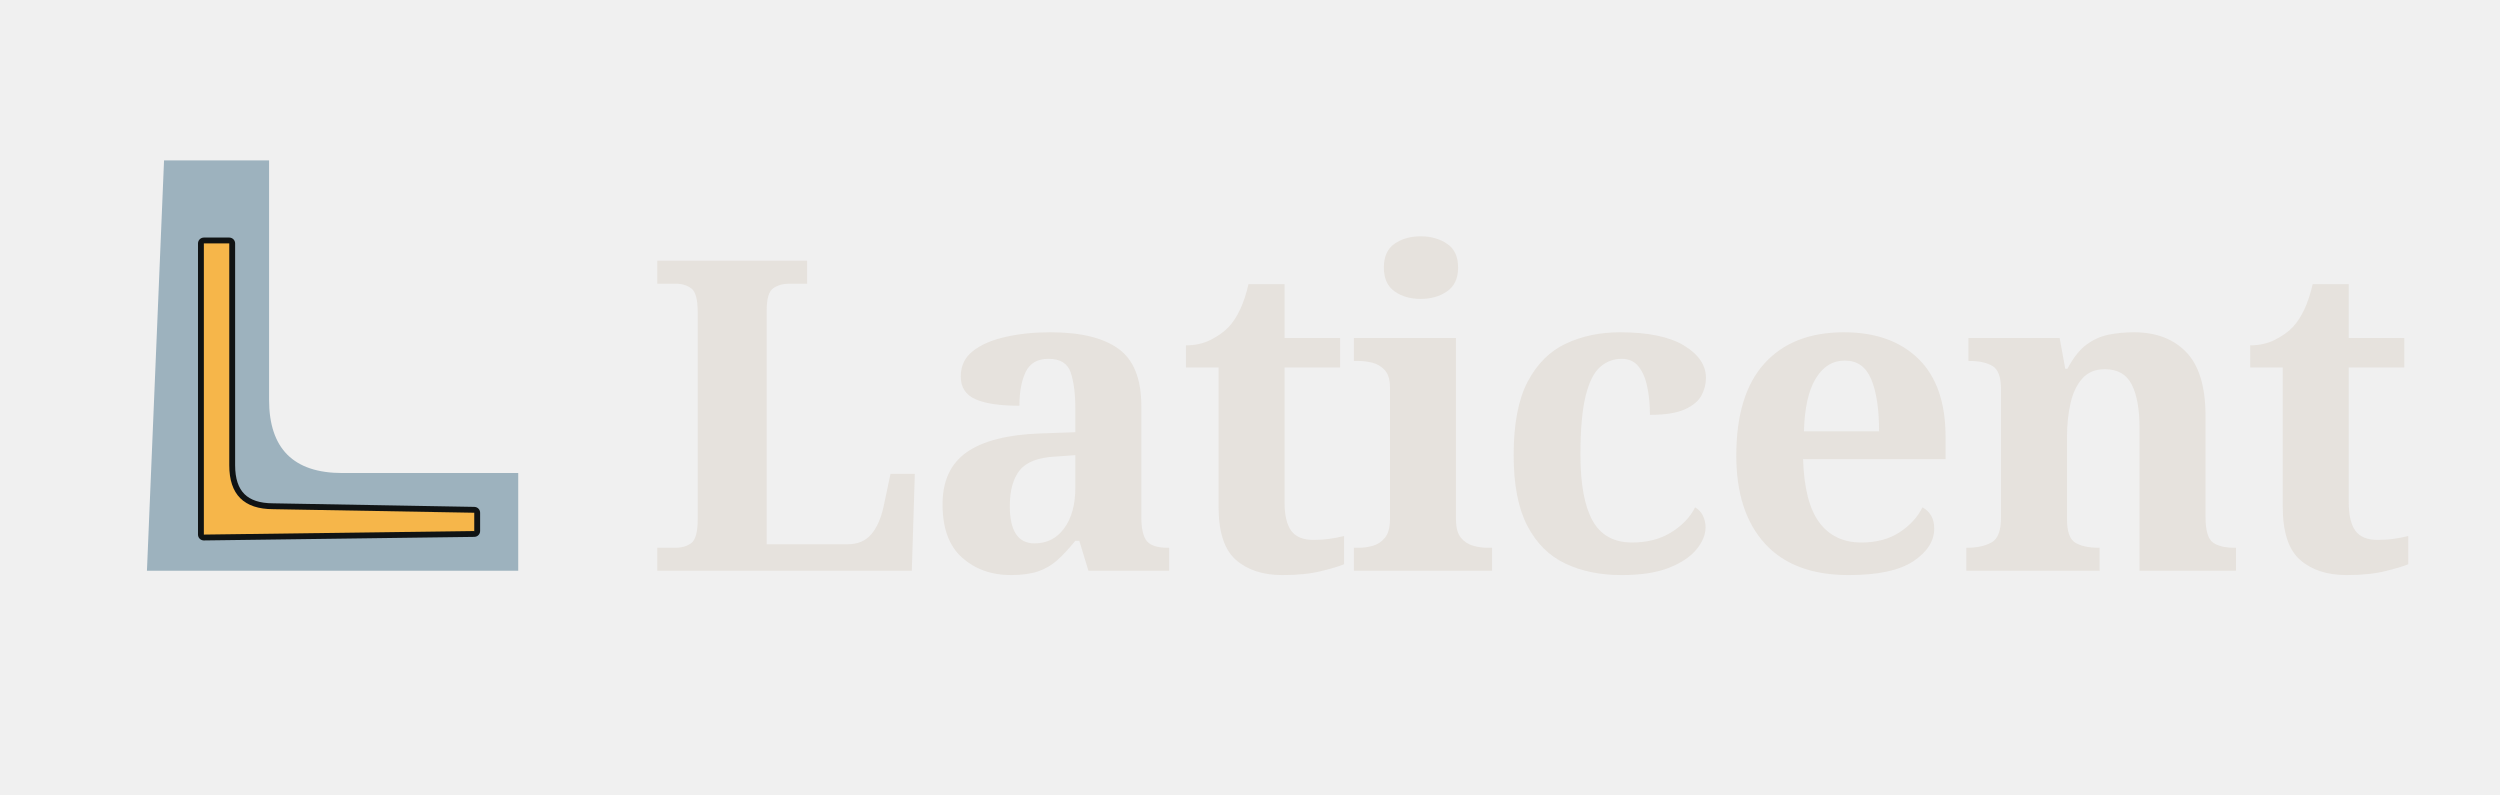
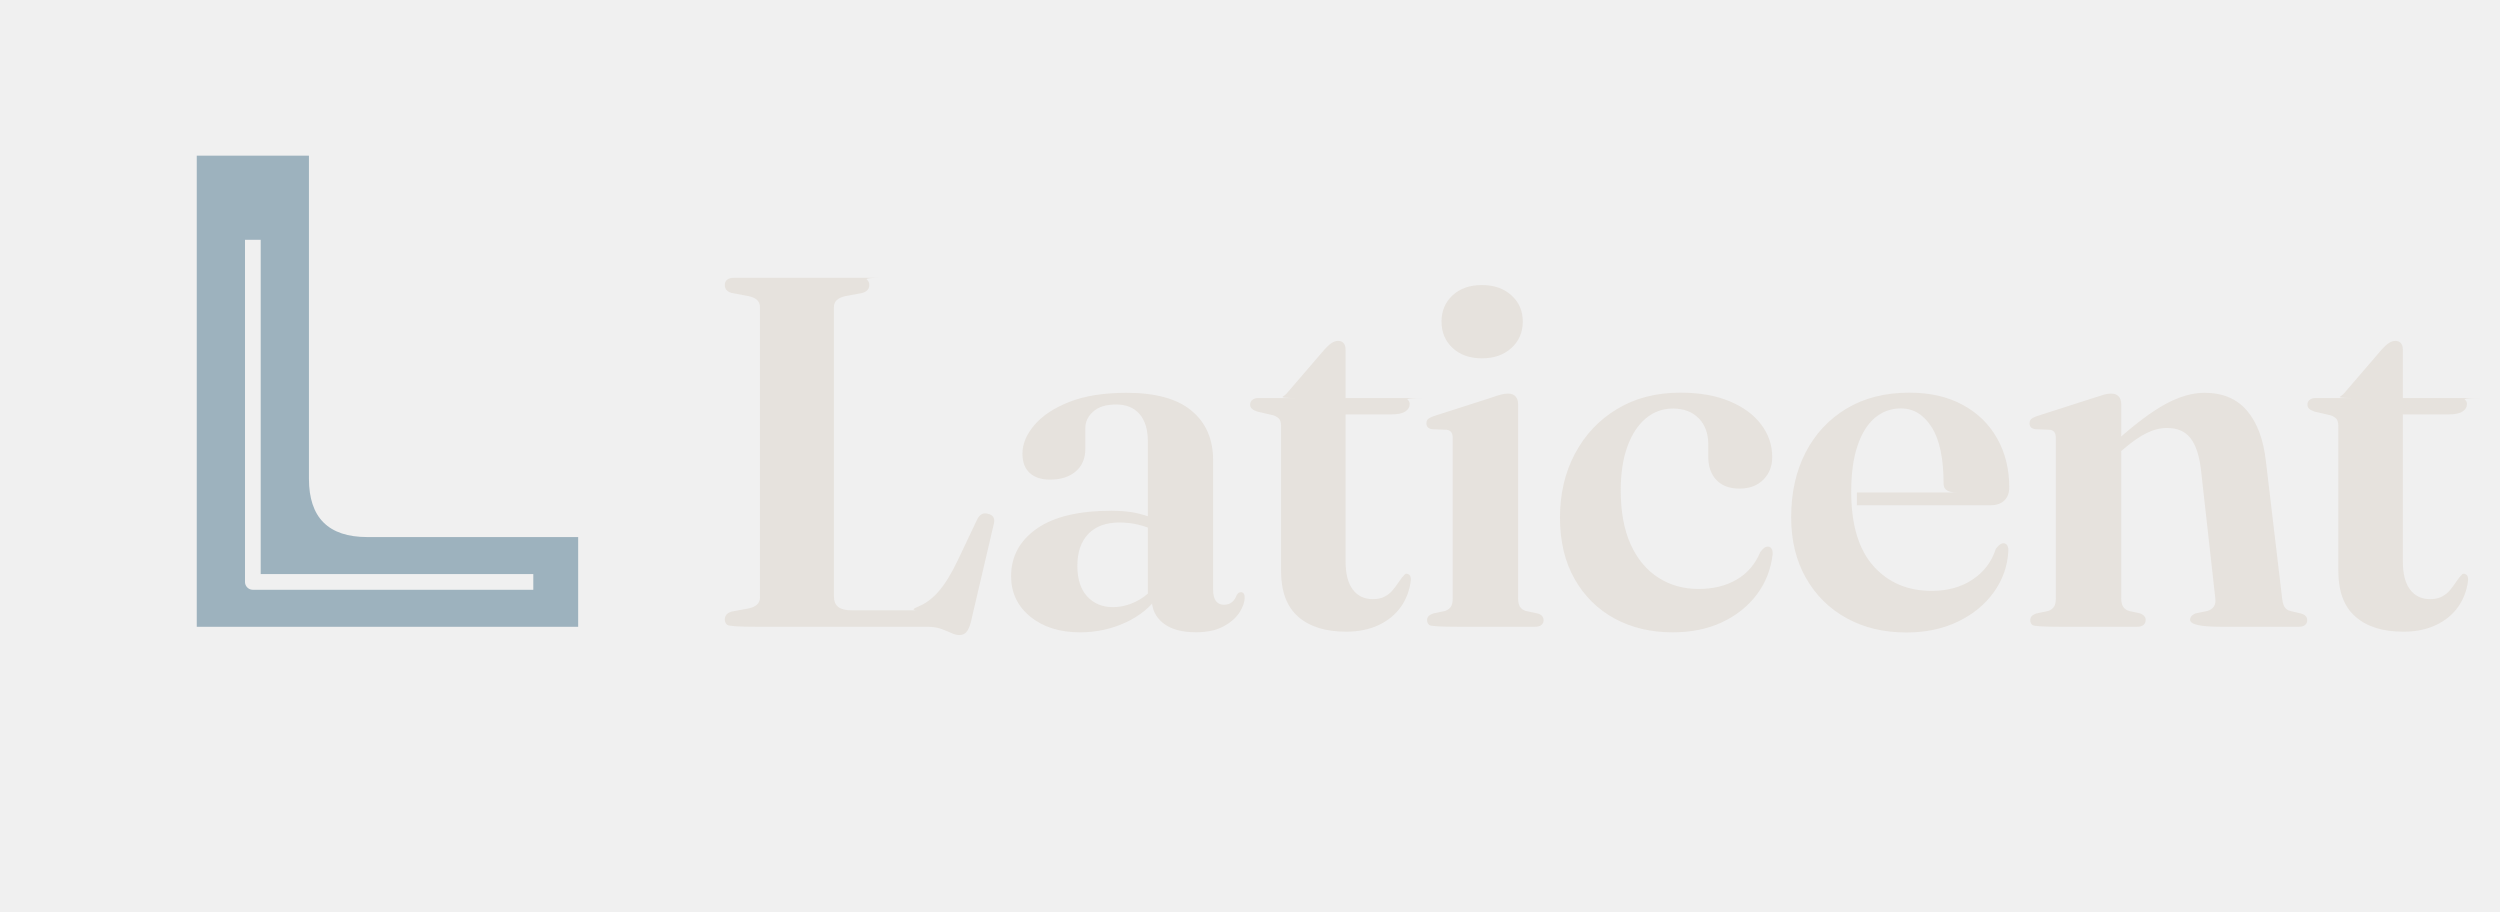
- <svg xmlns="http://www.w3.org/2000/svg" viewBox="0 0 403 128" fill="none">
-   <style>.sf{fill:#9DB2BE}.gf{fill:#F6B64A}.hs{stroke:#101314}</style>
-   <g transform="translate(4 10.89) scale(0.7875)">
-     <path d="M28.50 19.00 L50.00 19.00 L50.00 68.00 Q50.00 83.00 65.00 83.00 L101.00 83.00 L101.00 103.00 L25.00 103.00 Z" class="sf" />
-     <path d="M36.65 36.00 L41.85 36.00 L41.85 81.40 Q41.85 90.40 50.85 90.40 L92.00 91.13 L92.00 94.87 L36.65 95.60 Z" class="hs" fill="none" stroke-width="2.4" stroke-linejoin="round" />
-     <path d="M36.65 36.00 L41.85 36.00 L41.85 81.40 Q41.85 90.40 50.85 90.40 L92.00 91.13 L92.00 94.87 L36.65 95.60 Z" class="gf" />
+ <svg xmlns="http://www.w3.org/2000/svg" viewBox="0 0 351 128" fill="none">
+   <style>.sf{fill:#9DB2BE}</style>
+   <g transform="translate(4.0 6.89) scale(0.7875)">
+     <mask id="laticent-cut-lockup" maskUnits="userSpaceOnUse" x="0" y="0" width="128" height="128">
+       <rect width="128" height="128" fill="#fff" />
+       <path d="M40.00 34.00 L40.00 95.00 L90.00 95.00" fill="none" stroke-width="2.80" stroke-linecap="butt" stroke-linejoin="round" stroke="#000" />
+     </mask>
+     <path d="M30.00 19.00 L50.00 19.00 L50.00 76.60 Q50.00 87.00 60.40 87.00 L98.00 87.00 L98.00 103.00 L30.00 103.00 Z" class="sf" mask="url(#laticent-cut-lockup)" />
  </g>
-   <text x="104.0" y="92.0" font-family="Fraunces,'Cormorant Garamond',Georgia,serif" font-size="70" font-weight="600" letter-spacing="-1" fill="#E6E2DD">Laticent</text>
+   <g transform="translate(101.76 88.0)">
+     <path d="M19.27 -46.86 16.92 -46.42Q16.12 -46.24 15.72 -45.86Q15.32 -45.49 15.32 -44.86V-4.31Q15.32 -3.23 15.95 -2.77Q16.58 -2.31 17.83 -2.31H27.08Q25.84 -2.31 27.29 -2.90Q28.74 -3.49 30.06 -5.01Q31.37 -6.52 32.73 -9.37L35.42 -15.04Q35.68 -15.58 36.06 -15.80Q36.44 -16.01 36.95 -15.86Q37.50 -15.75 37.72 -15.37Q37.94 -15.00 37.74 -14.31L34.54 -0.62Q34.28 0.33 33.92 0.74Q33.57 1.16 32.92 1.16Q32.40 1.16 31.79 0.87Q31.18 0.59 30.37 0.29Q29.56 0.00 28.37 0.00H4.44Q0.66 0.00 0.33 -0.28Q-0.00 -0.57 -0.00 -1.01Q-0.00 -1.87 0.99 -2.14L3.36 -2.58Q4.16 -2.76 4.55 -3.14Q4.94 -3.51 4.94 -4.14V-44.86Q4.94 -45.49 4.55 -45.86Q4.16 -46.24 3.36 -46.42L0.99 -46.86Q-0.00 -47.13 -0.00 -47.99Q-0.00 -48.45 0.33 -48.73Q0.66 -49.00 1.33 -49.00H22.04Q19.63 -49.00 19.96 -48.73Q20.29 -48.45 20.29 -47.99Q20.29 -47.13 19.27 -46.86ZM59.94 -3.92V-4.48L59.40 -4.42V-26.01Q59.40 -28.51 58.24 -29.86Q57.07 -31.21 54.95 -31.21Q52.82 -31.21 51.72 -30.21Q50.62 -29.22 50.62 -27.91V-24.96Q50.62 -22.98 49.28 -21.82Q47.94 -20.66 45.66 -20.66Q43.83 -20.66 42.81 -21.60Q41.79 -22.54 41.79 -24.31Q41.79 -26.34 43.46 -28.31Q45.12 -30.28 48.37 -31.57Q51.62 -32.85 56.40 -32.85Q62.53 -32.85 65.54 -30.33Q68.56 -27.82 68.56 -23.39V-5.21Q68.56 -4.12 68.97 -3.60Q69.38 -3.09 70.07 -3.09Q70.76 -3.09 71.21 -3.46Q71.66 -3.84 71.86 -4.42Q71.97 -4.62 72.11 -4.74Q72.25 -4.86 72.46 -4.86Q72.72 -4.86 72.86 -4.66Q72.99 -4.45 72.99 -4.11Q72.99 -3.15 72.27 -2.02Q71.55 -0.89 70.03 -0.06Q68.51 0.77 66.15 0.77Q63.16 0.77 61.55 -0.51Q59.94 -1.79 59.94 -3.92ZM40.20 -7.12Q40.20 -11.23 43.78 -13.76Q47.35 -16.29 54.31 -16.29Q56.54 -16.29 58.17 -15.88Q59.79 -15.47 61.04 -14.84L60.51 -13.45Q59.32 -14.03 58.08 -14.33Q56.83 -14.64 55.37 -14.64Q52.59 -14.64 51.04 -13.04Q49.50 -11.43 49.50 -8.56Q49.50 -5.77 50.88 -4.26Q52.27 -2.76 54.47 -2.76Q56.16 -2.76 57.76 -3.56Q59.36 -4.36 60.45 -5.79L61.04 -4.53Q59.27 -1.98 56.27 -0.60Q53.28 0.78 49.88 0.78Q45.60 0.78 42.90 -1.42Q40.20 -3.61 40.20 -7.12ZM77.02 -29.69 74.77 -30.21Q74.23 -30.39 74.00 -30.62Q73.76 -30.85 73.76 -31.18Q73.76 -31.60 74.07 -31.86Q74.39 -32.11 74.86 -32.11H80.49Q77.96 -32.11 78.34 -32.31Q78.72 -32.52 79.15 -33.06L84.24 -38.98Q84.74 -39.54 85.20 -39.84Q85.67 -40.14 86.10 -40.14Q86.62 -40.14 86.89 -39.81Q87.16 -39.49 87.16 -38.89V-9.17Q87.16 -6.55 88.18 -5.22Q89.19 -3.88 90.99 -3.88Q92.00 -3.88 92.67 -4.25Q93.35 -4.62 93.80 -5.17Q94.26 -5.73 94.67 -6.35Q95.07 -6.97 95.54 -7.42Q95.86 -7.51 96.11 -7.29Q96.35 -7.07 96.32 -6.53Q96.07 -4.41 94.91 -2.78Q93.75 -1.15 91.78 -0.23Q89.82 0.69 87.23 0.69Q82.90 0.69 80.50 -1.42Q78.10 -3.53 78.10 -7.85V-28.19Q78.10 -28.84 77.86 -29.16Q77.61 -29.48 77.02 -29.69ZM83.85 -29.82 83.96 -32.11H98.14Q95.57 -32.11 95.87 -31.88Q96.16 -31.66 96.16 -31.26Q96.16 -30.64 95.55 -30.23Q94.94 -29.82 93.61 -29.82ZM111.38 -31.29V-4.02Q111.38 -3.22 111.65 -2.80Q111.92 -2.39 112.47 -2.22L114.03 -1.89Q114.53 -1.77 114.74 -1.52Q114.96 -1.27 114.96 -0.91Q114.96 -0.51 114.65 -0.25Q114.34 0.00 113.71 0.00H102.93Q99.21 0.00 98.91 -0.25Q98.60 -0.51 98.60 -0.91Q98.60 -1.27 98.81 -1.49Q99.02 -1.72 99.46 -1.87L101.12 -2.22Q101.68 -2.42 101.94 -2.81Q102.20 -3.20 102.20 -4.02V-26.45Q102.20 -27.04 102.00 -27.32Q101.79 -27.60 101.35 -27.66L99.30 -27.74Q98.88 -27.81 98.70 -28.01Q98.51 -28.21 98.51 -28.56Q98.51 -28.96 98.74 -29.17Q98.98 -29.38 99.55 -29.58L107.56 -32.15Q108.49 -32.49 109.01 -32.61Q109.53 -32.74 109.93 -32.74Q110.68 -32.74 111.03 -32.33Q111.38 -31.93 111.38 -31.29ZM106.30 -37.69Q103.75 -37.69 102.19 -39.14Q100.63 -40.59 100.63 -42.85Q100.63 -45.10 102.19 -46.54Q103.75 -47.98 106.30 -47.98Q108.85 -47.98 110.44 -46.54Q112.04 -45.10 112.04 -42.85Q112.04 -40.59 110.44 -39.14Q108.85 -37.69 106.30 -37.69ZM147.06 -23.81Q147.06 -21.91 145.82 -20.66Q144.58 -19.40 142.45 -19.40Q140.38 -19.40 139.23 -20.60Q138.08 -21.81 138.08 -23.88V-25.62Q138.08 -27.91 136.74 -29.27Q135.40 -30.64 133.12 -30.64Q130.96 -30.64 129.30 -29.25Q127.65 -27.86 126.72 -25.29Q125.79 -22.72 125.79 -19.15Q125.79 -14.64 127.19 -11.56Q128.59 -8.48 131.07 -6.90Q133.54 -5.31 136.72 -5.31Q139.79 -5.31 142.04 -6.61Q144.30 -7.91 145.39 -10.50Q145.74 -10.95 145.97 -11.11Q146.21 -11.26 146.47 -11.26Q146.81 -11.24 146.98 -10.94Q147.15 -10.64 147.12 -10.17Q146.74 -6.96 144.87 -4.49Q142.99 -2.02 139.98 -0.62Q136.98 0.78 133.08 0.78Q128.51 0.78 124.94 -1.15Q121.37 -3.09 119.32 -6.70Q117.26 -10.32 117.26 -15.34Q117.26 -20.35 119.37 -24.31Q121.47 -28.28 125.27 -30.57Q129.06 -32.87 134.15 -32.87Q138.20 -32.87 141.08 -31.66Q143.96 -30.46 145.51 -28.40Q147.06 -26.35 147.06 -23.81ZM180.34 -19.57Q180.34 -18.40 179.65 -17.73Q178.97 -17.06 177.65 -17.06H158.95V-18.86H172.95Q171.12 -18.86 171.12 -20.07Q171.12 -25.39 169.45 -28.02Q167.77 -30.66 165.14 -30.66Q163.04 -30.66 161.47 -29.33Q159.90 -28.00 159.03 -25.40Q158.15 -22.80 158.15 -18.98Q158.15 -12.02 161.27 -8.53Q164.38 -5.04 169.46 -5.04Q172.78 -5.04 175.17 -6.62Q177.57 -8.19 178.46 -10.96Q178.81 -11.41 179.06 -11.57Q179.30 -11.73 179.52 -11.73Q179.87 -11.73 180.06 -11.42Q180.24 -11.11 180.21 -10.61Q180.04 -7.45 178.16 -4.84Q176.29 -2.24 173.12 -0.72Q169.95 0.80 165.89 0.80Q161.14 0.80 157.50 -1.21Q153.86 -3.21 151.79 -6.86Q149.72 -10.50 149.72 -15.36Q149.72 -20.56 151.75 -24.48Q153.78 -28.41 157.50 -30.64Q161.22 -32.87 166.31 -32.87Q170.67 -32.87 173.82 -31.15Q176.97 -29.44 178.65 -26.43Q180.34 -23.42 180.34 -19.57ZM196.06 -31.29V-4.02Q196.06 -3.22 196.33 -2.81Q196.60 -2.40 197.15 -2.22L198.69 -1.89Q199.49 -1.58 199.49 -0.98Q199.49 0.00 198.24 0.00H187.61Q183.89 0.00 183.59 -0.25Q183.29 -0.51 183.29 -0.91Q183.29 -1.27 183.49 -1.49Q183.70 -1.72 184.15 -1.87L185.81 -2.22Q186.36 -2.42 186.62 -2.81Q186.88 -3.20 186.88 -4.02V-26.45Q186.88 -27.04 186.68 -27.32Q186.48 -27.60 186.04 -27.66L183.98 -27.74Q183.57 -27.81 183.38 -28.01Q183.19 -28.21 183.19 -28.56Q183.19 -28.96 183.43 -29.17Q183.66 -29.38 184.23 -29.58L192.24 -32.15Q193.16 -32.45 193.67 -32.60Q194.18 -32.74 194.65 -32.74Q195.35 -32.74 195.71 -32.33Q196.06 -31.93 196.06 -31.29ZM195.17 -23.89 194.12 -24.98 195.44 -26.17Q199.42 -29.72 202.31 -31.29Q205.20 -32.85 207.75 -32.85Q211.58 -32.85 213.71 -30.35Q215.85 -27.85 216.37 -23.27L218.63 -4.17Q218.71 -3.28 218.97 -2.82Q219.23 -2.35 219.83 -2.21L221.27 -1.87Q221.76 -1.74 221.96 -1.50Q222.17 -1.27 222.17 -0.91Q222.17 -0.51 221.87 -0.25Q221.57 0.00 220.94 0.00H210.09Q205.73 0.00 205.73 -0.98Q205.73 -1.57 206.52 -1.89L208.15 -2.22Q208.77 -2.40 209.07 -2.85Q209.38 -3.30 209.25 -4.17L207.25 -22.10Q206.90 -25.04 205.79 -26.48Q204.67 -27.91 202.51 -27.91Q201.08 -27.91 199.63 -27.20Q198.17 -26.48 196.51 -25.05ZM225.46 -29.69 223.21 -30.21Q222.67 -30.39 222.44 -30.62Q222.20 -30.85 222.20 -31.18Q222.20 -31.60 222.51 -31.86Q222.83 -32.11 223.30 -32.11H228.93Q226.40 -32.11 226.78 -32.31Q227.16 -32.52 227.59 -33.06L232.68 -38.98Q233.18 -39.54 233.64 -39.84Q234.11 -40.14 234.54 -40.14Q235.06 -40.14 235.33 -39.81Q235.60 -39.49 235.60 -38.89V-9.17Q235.60 -6.55 236.62 -5.22Q237.63 -3.88 239.43 -3.88Q240.44 -3.88 241.11 -4.25Q241.79 -4.62 242.24 -5.17Q242.70 -5.73 243.11 -6.35Q243.51 -6.97 243.98 -7.42Q244.30 -7.51 244.55 -7.29Q244.79 -7.07 244.76 -6.53Q244.51 -4.41 243.35 -2.78Q242.19 -1.15 240.22 -0.23Q238.26 0.69 235.67 0.69Q231.34 0.69 228.94 -1.42Q226.54 -3.53 226.54 -7.85V-28.19Q226.54 -28.84 226.30 -29.16Q226.05 -29.48 225.46 -29.69ZM232.29 -29.82 232.40 -32.11H246.58Q244.01 -32.11 244.31 -31.88Q244.60 -31.66 244.60 -31.26Q244.60 -30.64 243.99 -30.23Q243.38 -29.82 242.05 -29.82Z" fill="#E6E2DD" />
+   </g>
</svg>
